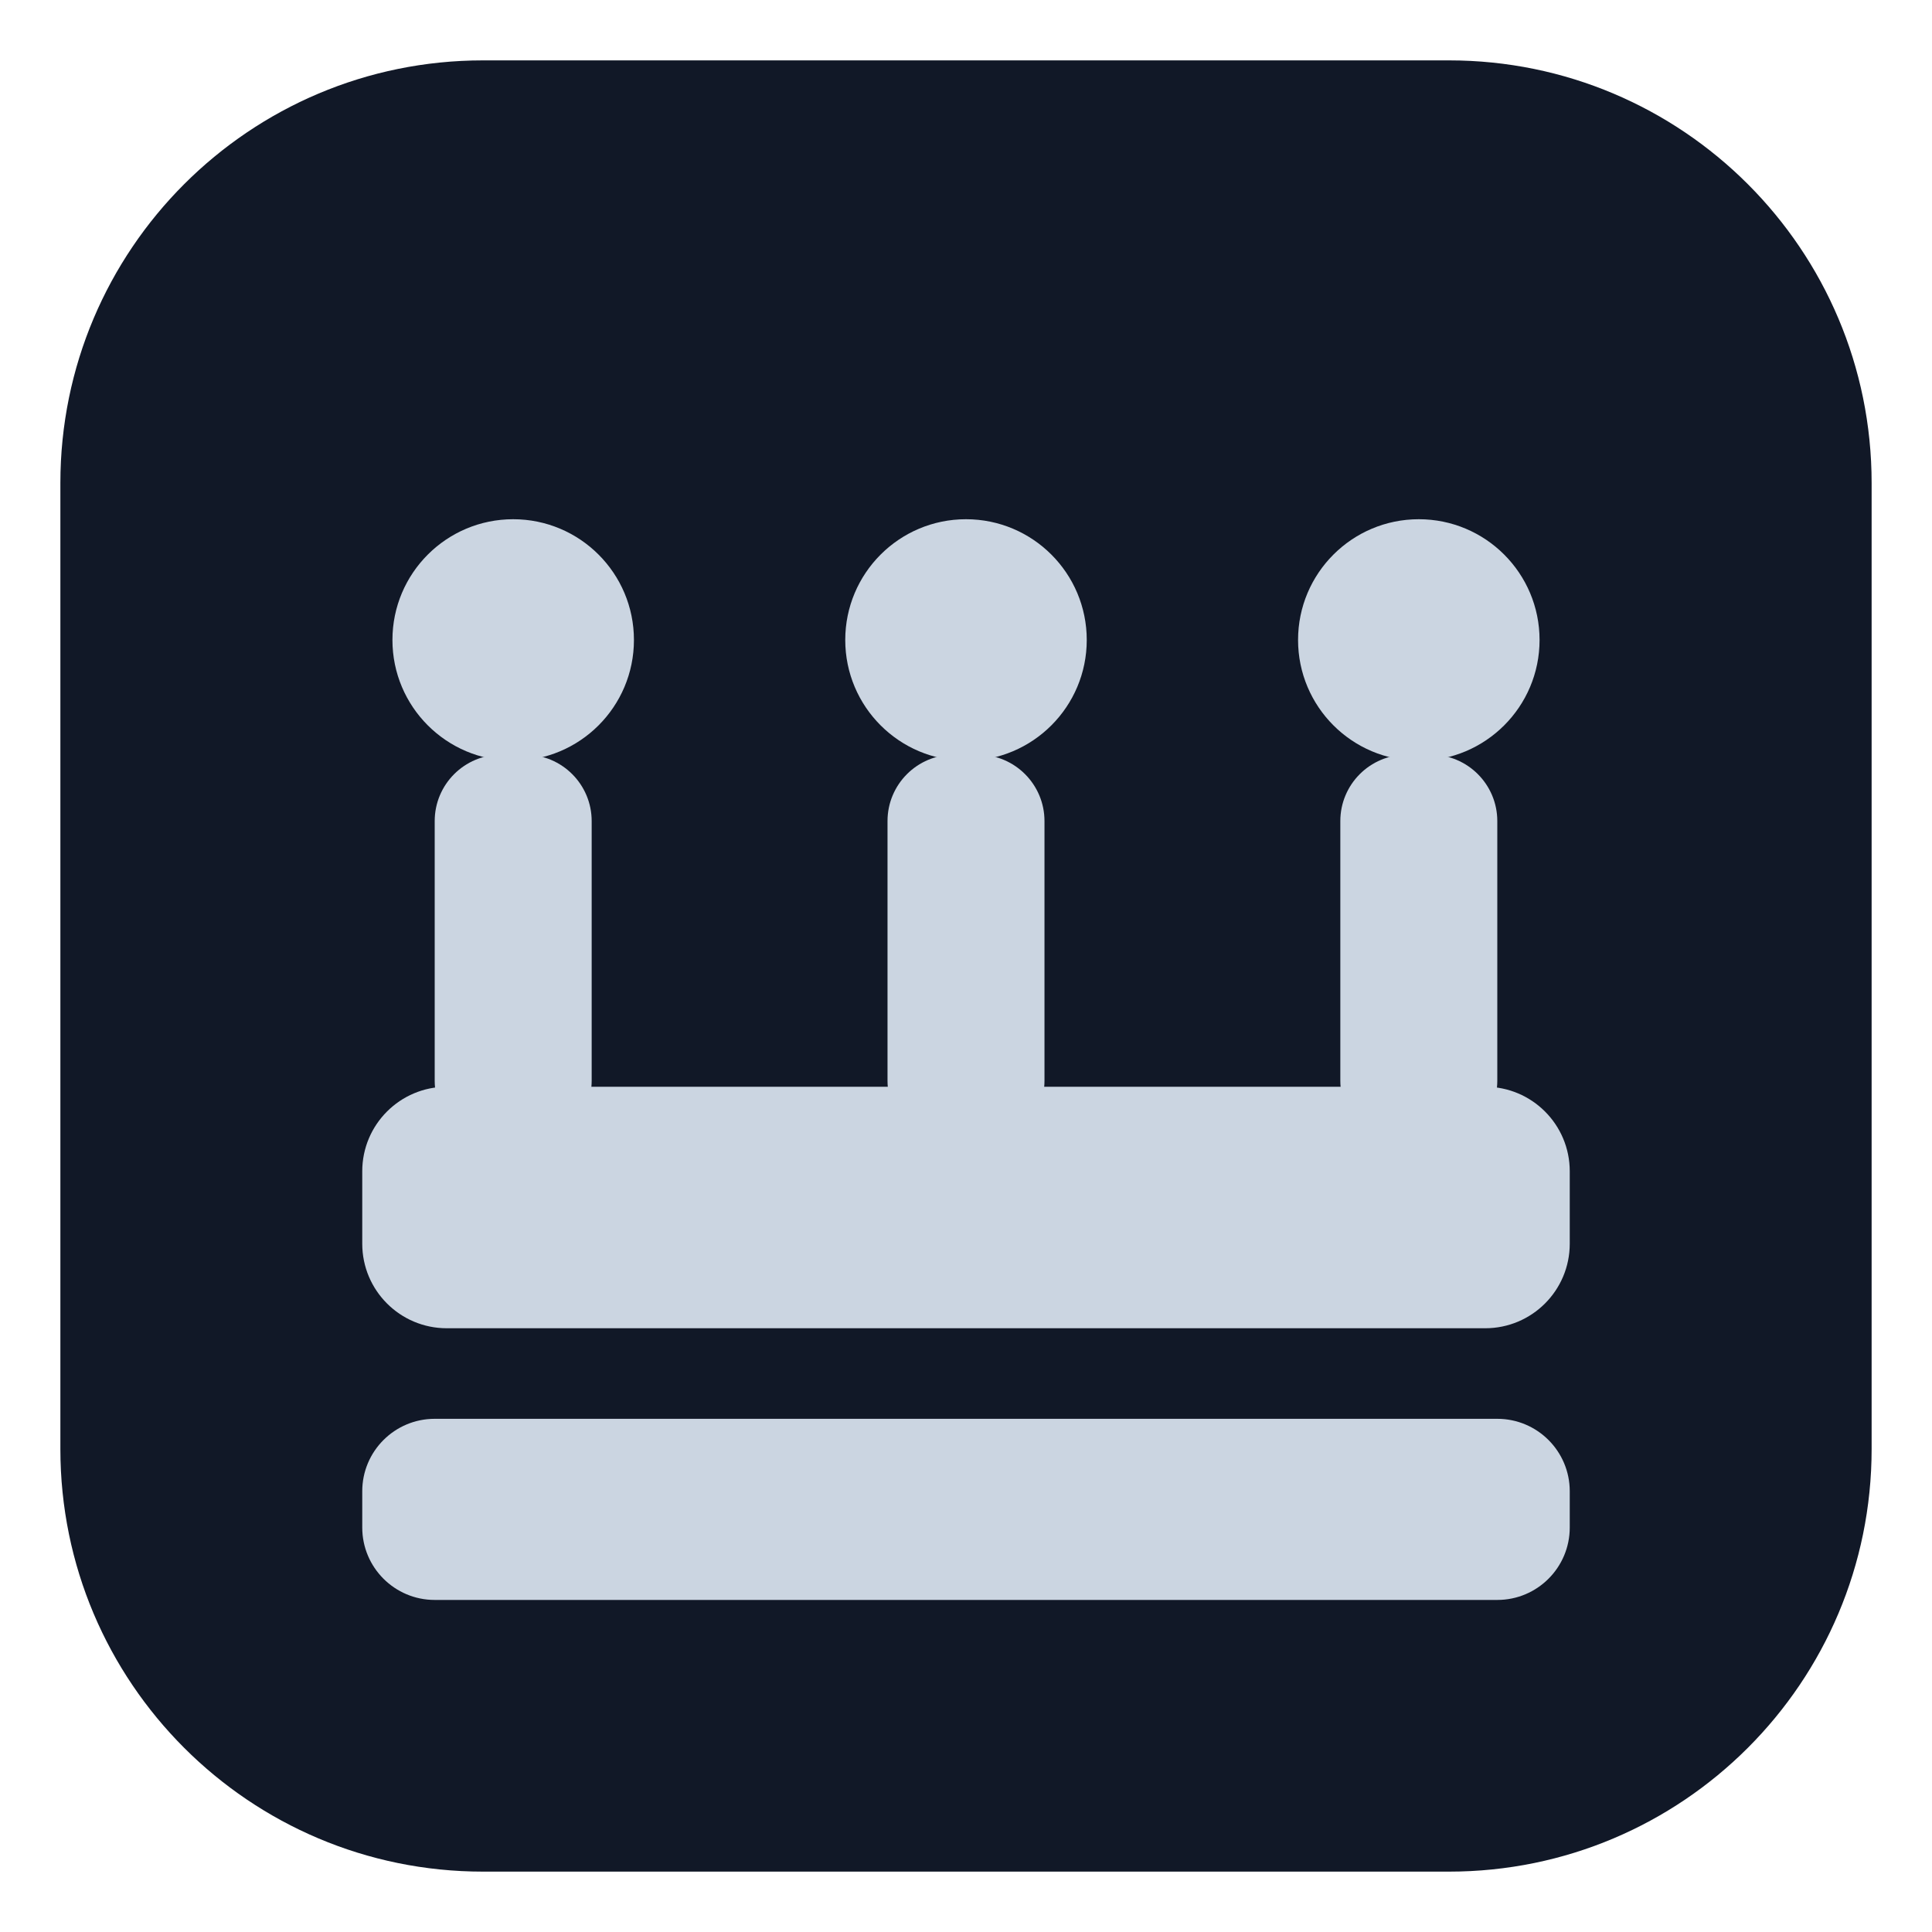
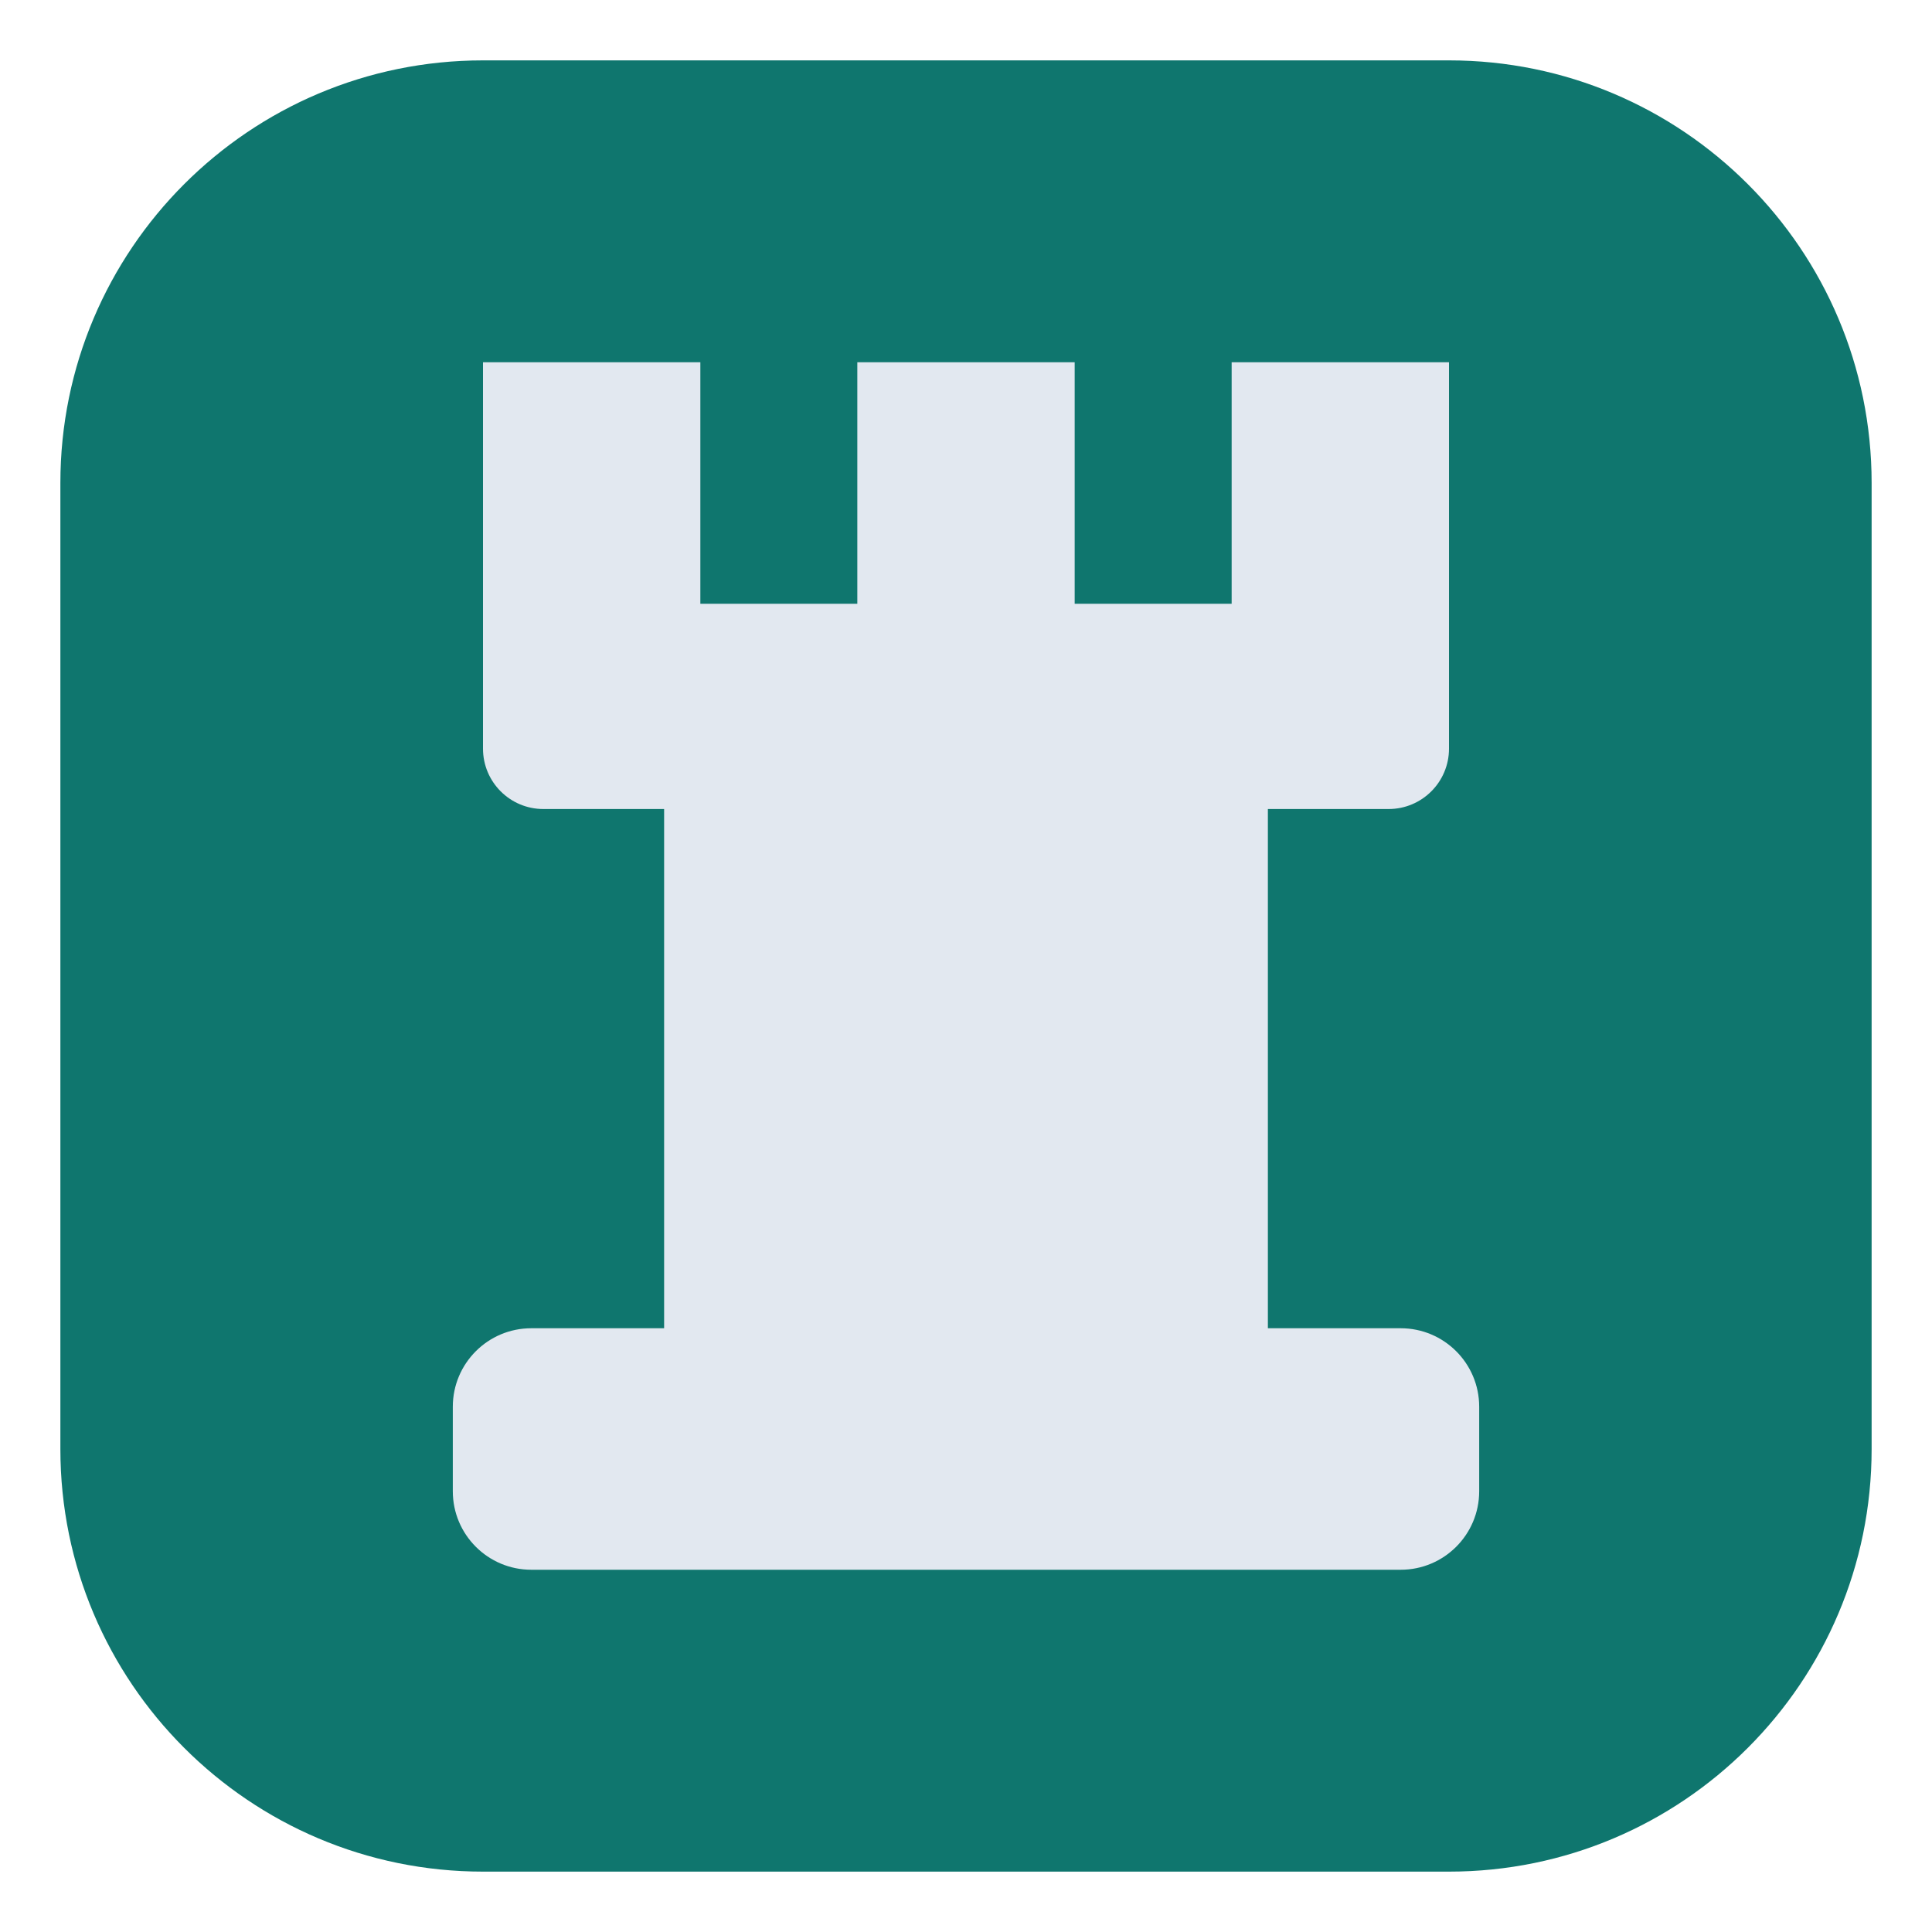
<svg xmlns="http://www.w3.org/2000/svg" viewBox="0 0 32 32" width="32" height="32">
-   <rect x="1" y="1" width="30" height="30" rx="7" fill="#111827" />
-   <rect x="6" y="18" width="20" height="4" rx="1.4" fill="#cbd5e1" />
-   <rect x="7.2" y="12.5" width="2.6" height="6.5" rx="1.1" fill="#cbd5e1" />
-   <rect x="14.7" y="12.5" width="2.6" height="6.5" rx="1.1" fill="#cbd5e1" />
-   <rect x="22.2" y="12.5" width="2.6" height="6.5" rx="1.1" fill="#cbd5e1" />
-   <circle cx="8.5" cy="10.6" r="2" fill="#cbd5e1" />
-   <circle cx="16" cy="10.6" r="2" fill="#cbd5e1" />
-   <circle cx="23.5" cy="10.6" r="2" fill="#cbd5e1" />
-   <rect x="6" y="23.5" width="20" height="3" rx="1.2" fill="#cbd5e1" />
+   <rect x="1" y="1" width="30" height="30" rx="7" fill="#0f766e" />
+   <rect x="8" y="6" width="3.6" height="5" fill="#e2e8f0" />
+   <rect x="14.2" y="6" width="3.6" height="5" fill="#e2e8f0" />
+   <rect x="20.4" y="6" width="3.6" height="5" fill="#e2e8f0" />
+   <rect x="8" y="10" width="16" height="3.4" rx="1" fill="#e2e8f0" />
+   <rect x="11" y="13" width="10" height="9.6" fill="#e2e8f0" />
+   <rect x="7.5" y="22" width="17" height="4" rx="1.3" fill="#e2e8f0" />
</svg>
